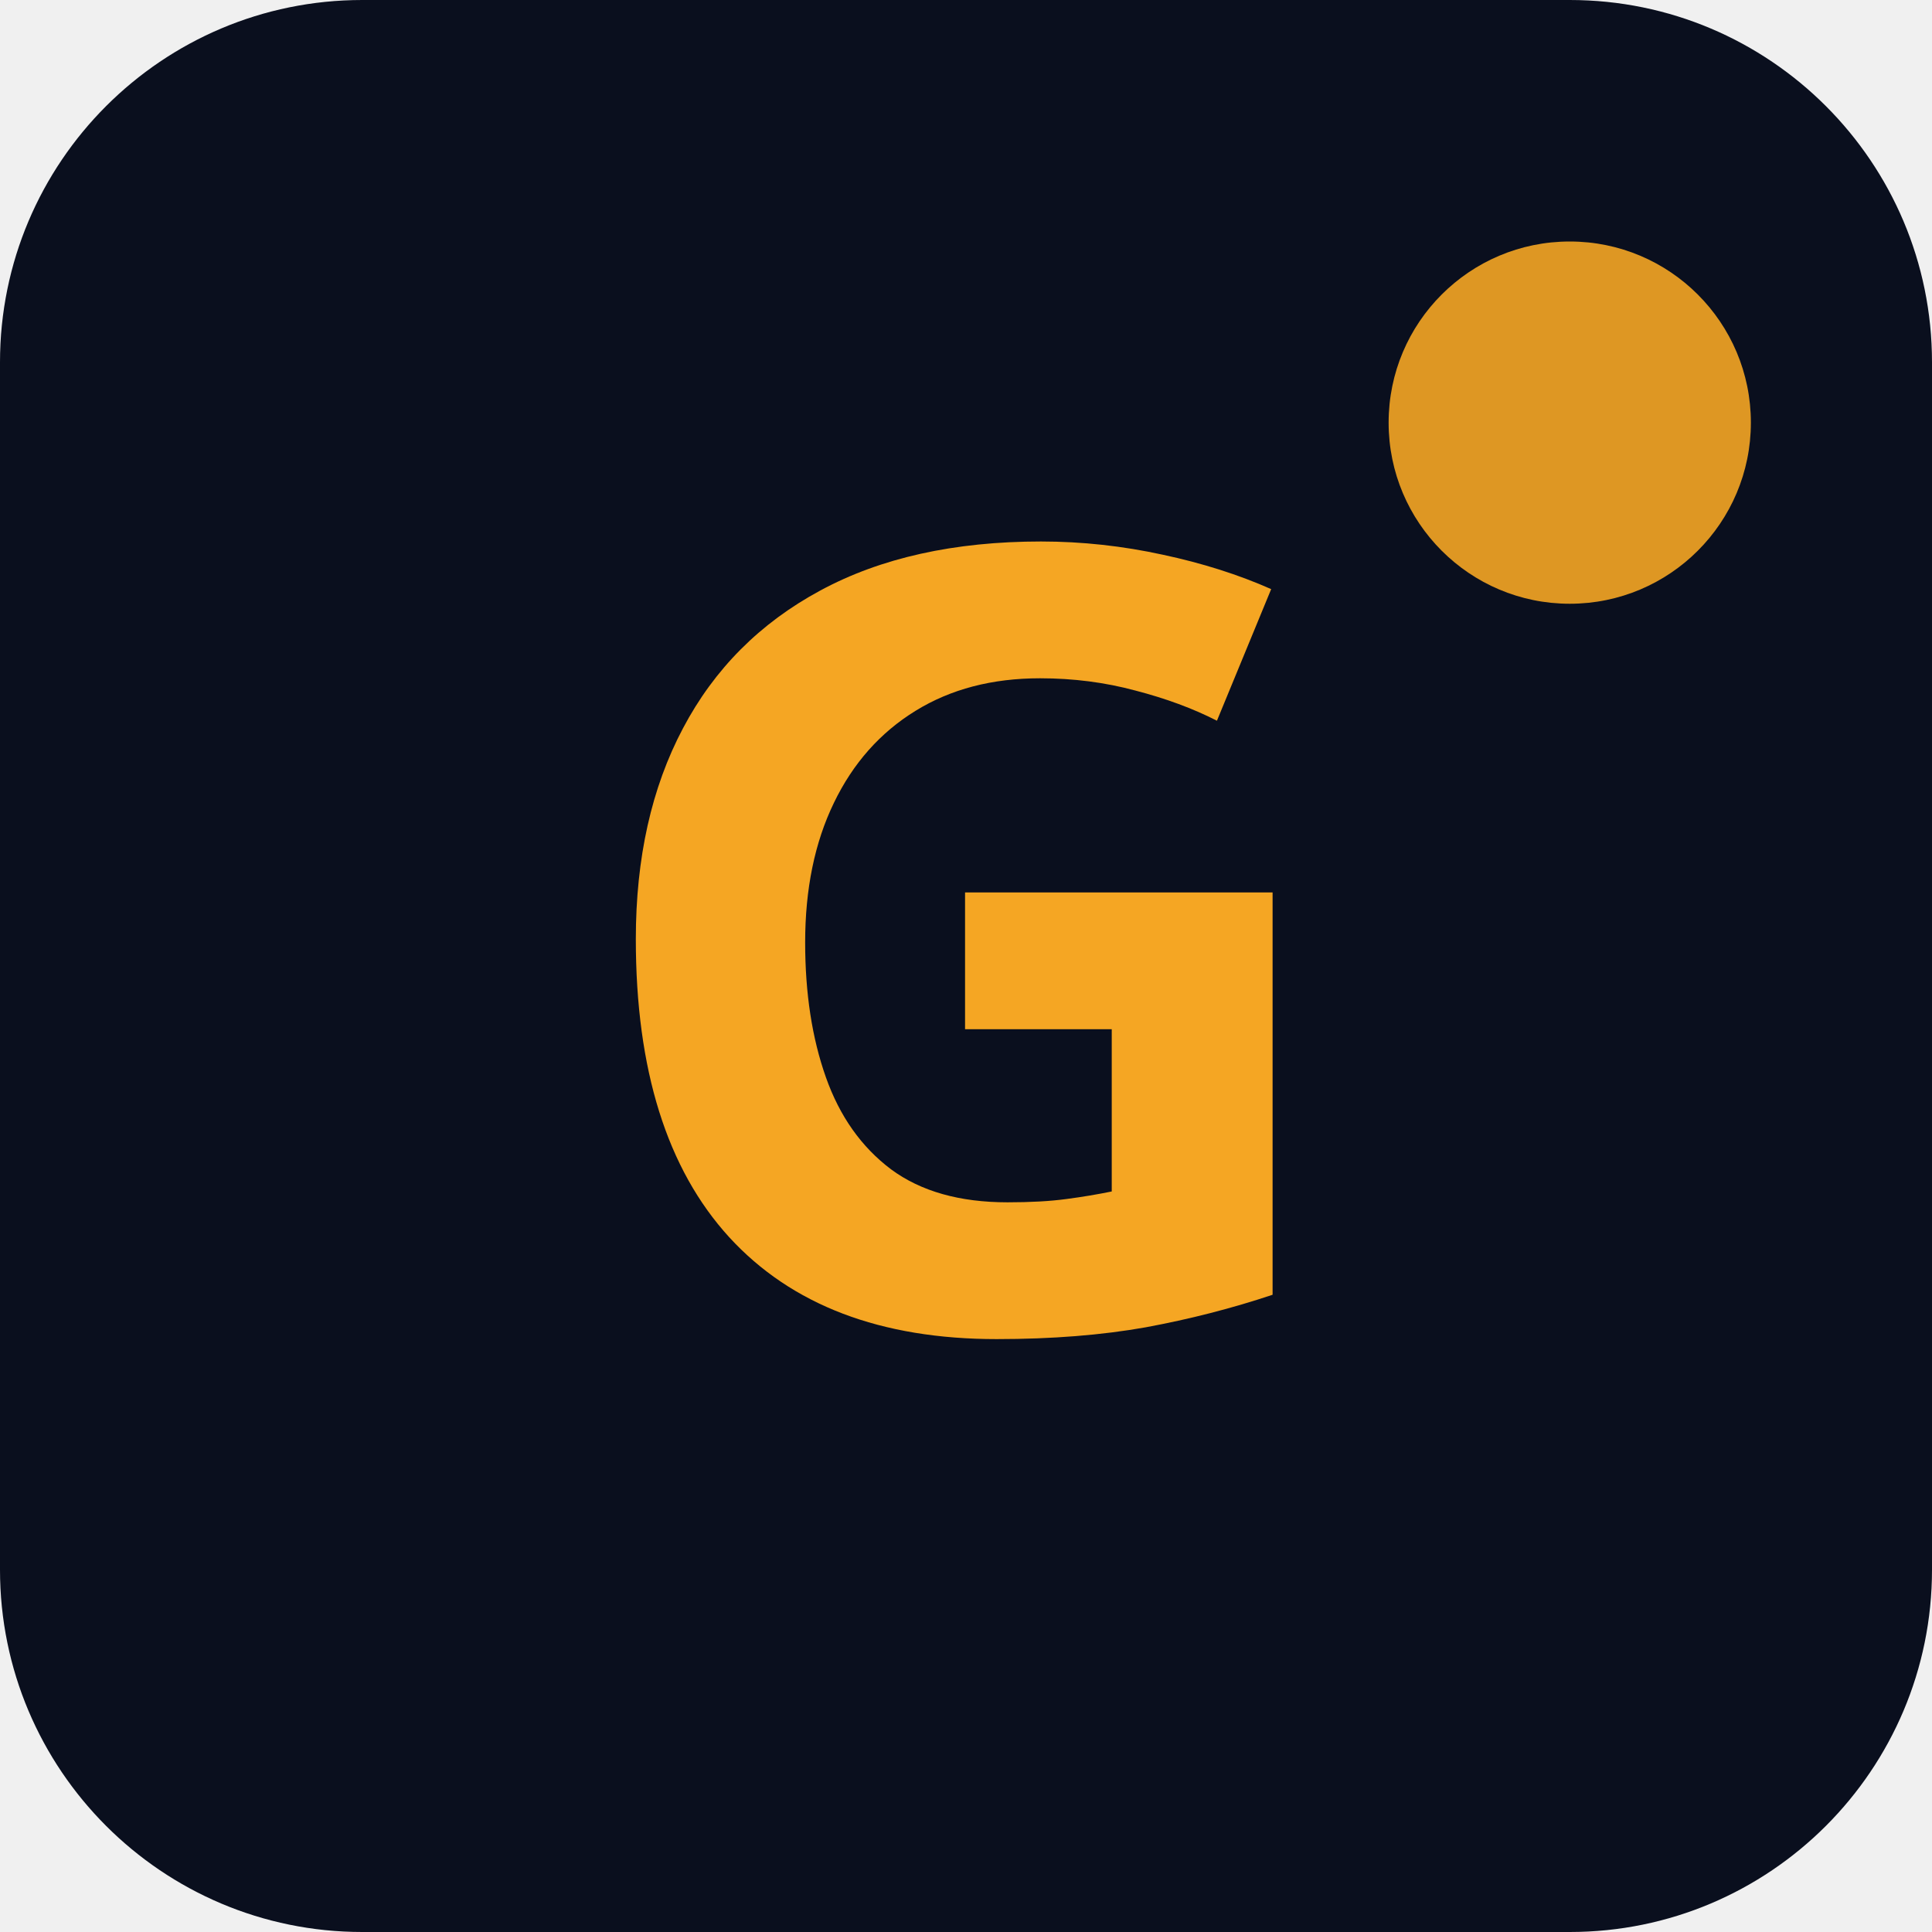
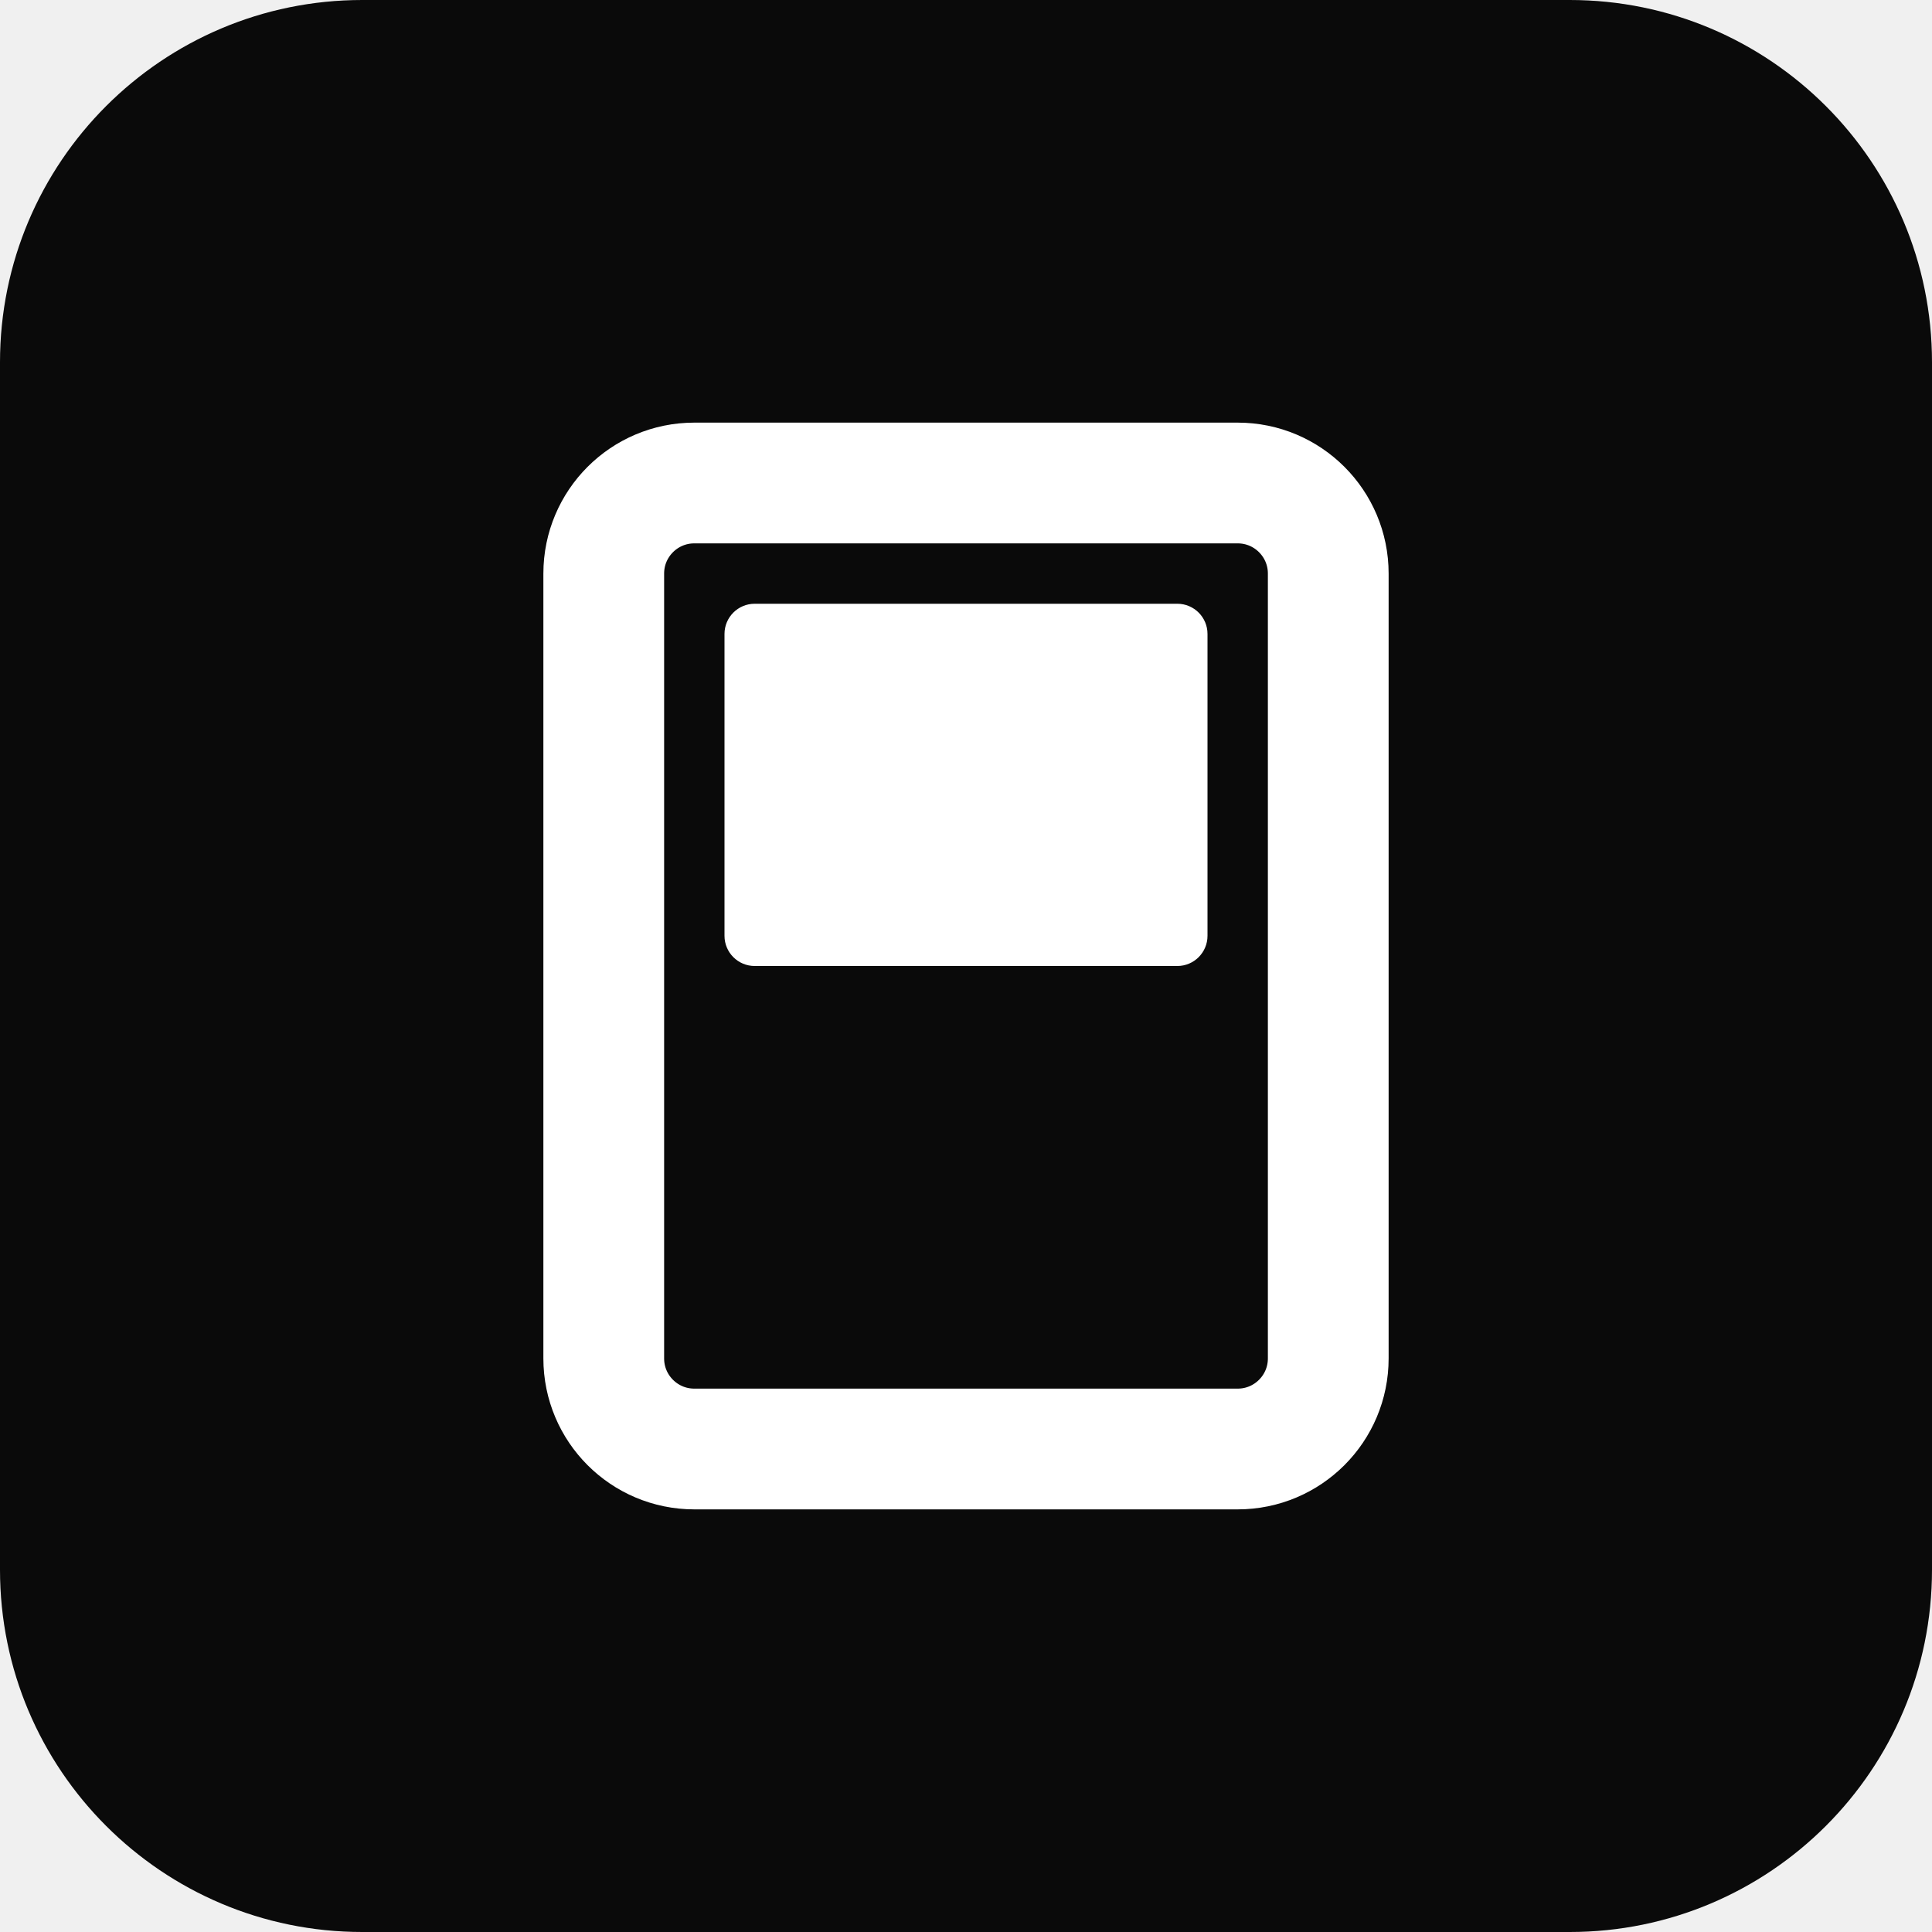
<svg xmlns="http://www.w3.org/2000/svg" viewBox="0 0 64 64" fill="none">
-   <rect width="64" height="64" rx="12" fill="#0A0F1E" />
-   <text x="32" y="44" font-size="36" text-anchor="middle" fill="#F5A623" font-family="sans-serif" font-weight="bold">G</text>
-   <circle cx="52" cy="14" r="6" fill="#F5A623" opacity="0.9" />
+   <rect width="64" height="64" rx="12" fill="#0A0A0A" />
+   <rect x="20" y="16" width="24" height="32" rx="3" stroke="#FFFFFF" stroke-width="4" fill="none" />
+   <rect x="24" y="20" width="16" height="12" rx="1" fill="#FFFFFF" />
</svg>
